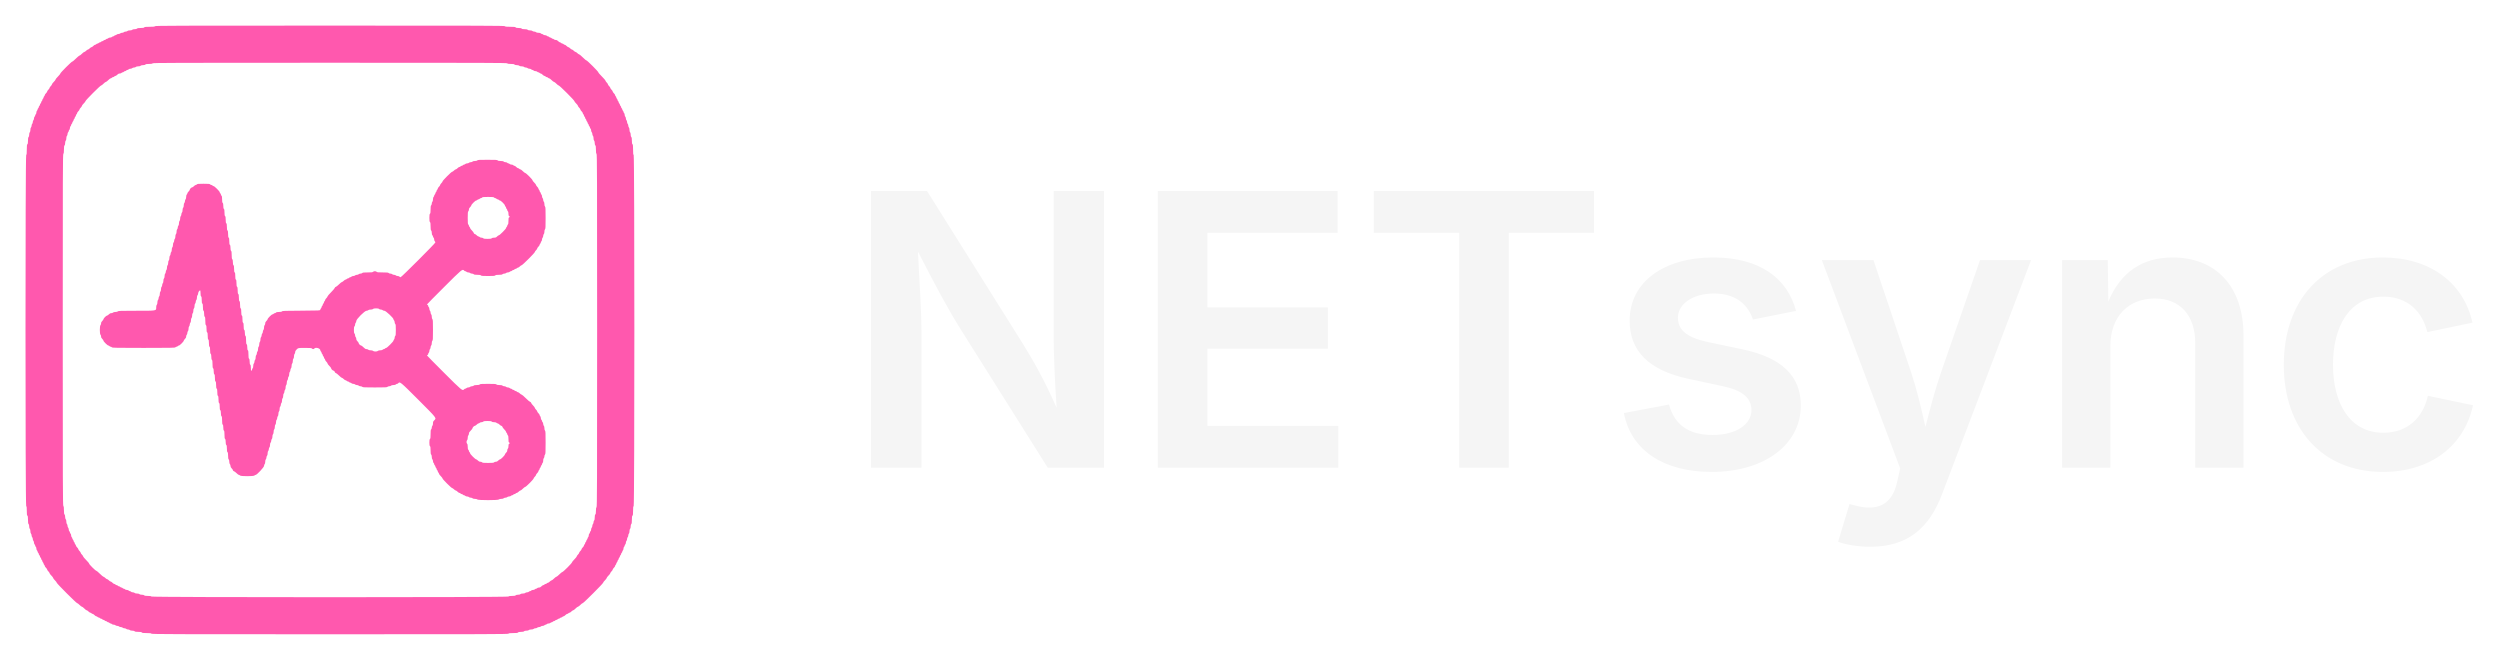
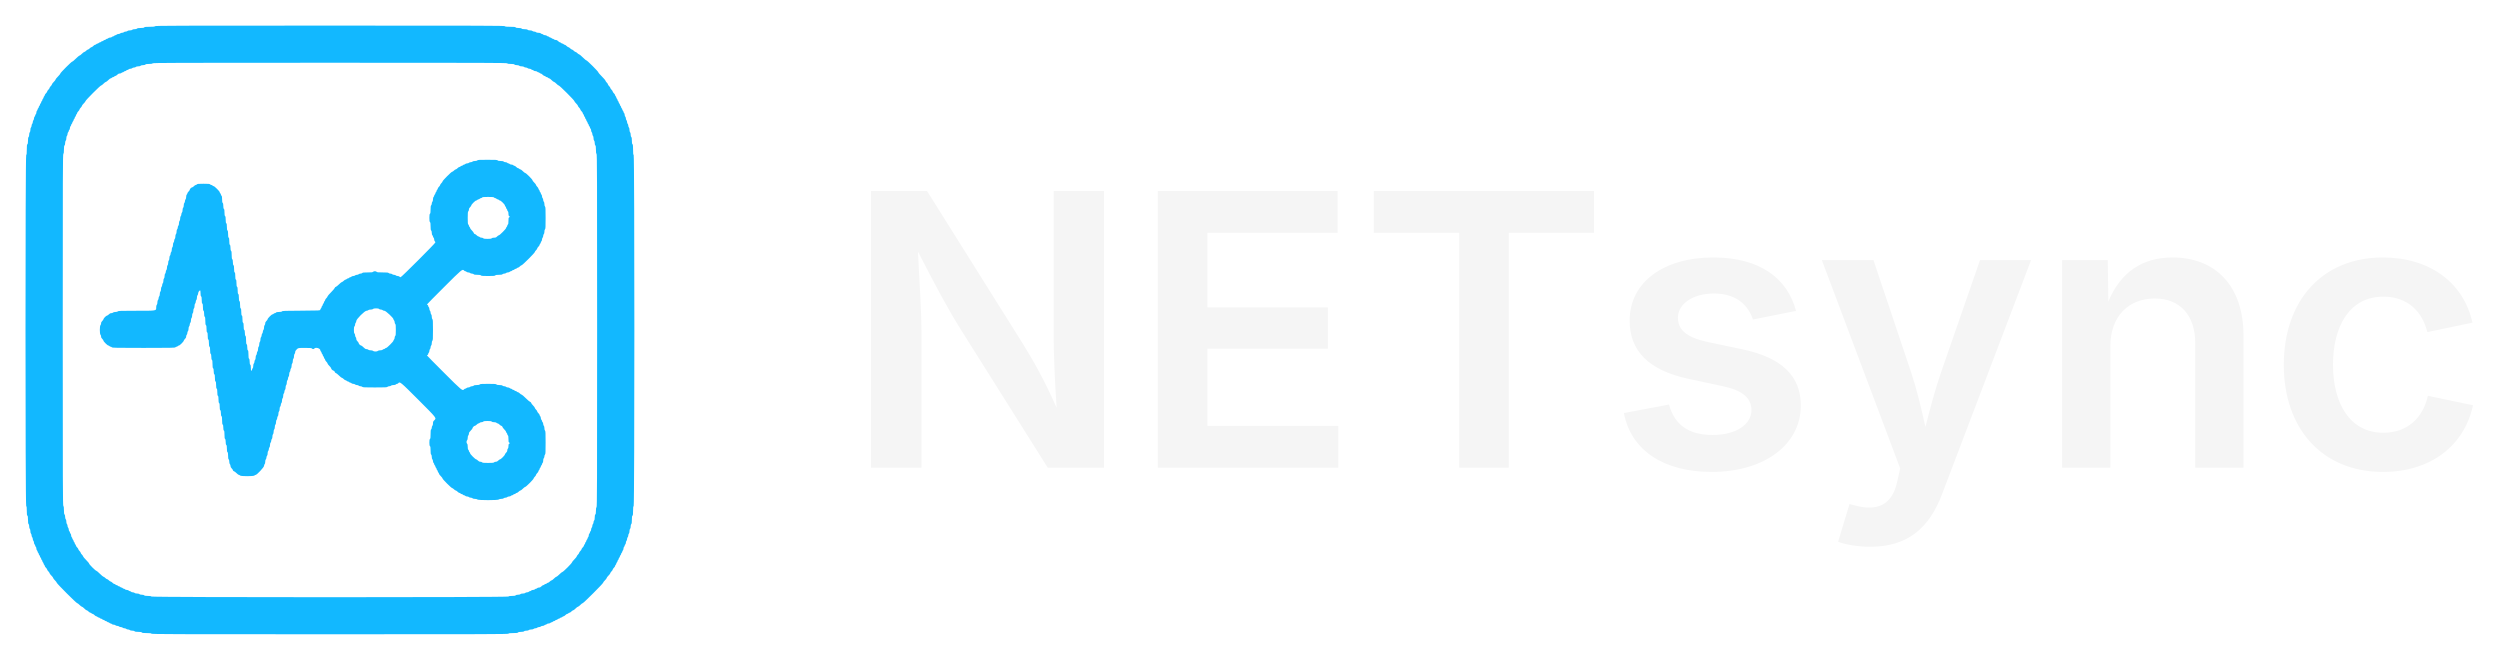
<svg xmlns="http://www.w3.org/2000/svg" viewBox="0 0 759.1 200.0">
  <g transform="scale(0.1212709) translate(-373.9,-373.9)">
-     <g transform="translate(0,2400) scale(0.1,-0.1)" fill="#FF58AE">
+     <g transform="translate(0,2400) scale(0.1,-0.1)" fill="#12B8FF">
      <path d="M7620 19605 c-10 -12 -38 -15 -135 -15 -97 0 -125 -3 -135 -15 -9 -11 -33 -15 -90 -15 -57 0 -81 -4 -90 -15 -8 -9 -30 -15 -60 -15 -30 0 -52 -6 -60 -15 -8 -9 -30 -15 -60 -15 -30 0 -52 -6 -60 -15 -7 -8 -27 -15 -45 -15 -18 0 -38 -7 -45 -15 -7 -8 -27 -15 -45 -15 -18 0 -38 -7 -45 -15 -7 -8 -27 -15 -45 -15 -18 0 -38 -7 -45 -15 -7 -8 -20 -15 -30 -15 -10 0 -23 -7 -30 -15 -7 -8 -20 -15 -30 -15 -10 0 -23 -7 -30 -15 -7 -8 -27 -15 -45 -15 -18 0 -38 -7 -45 -15 -7 -8 -20 -15 -30 -15 -10 0 -23 -7 -30 -15 -7 -8 -20 -15 -30 -15 -10 0 -23 -7 -30 -15 -7 -8 -20 -15 -30 -15 -10 0 -23 -7 -30 -15 -7 -8 -20 -15 -30 -15 -10 0 -23 -7 -30 -15 -7 -8 -20 -15 -30 -15 -10 0 -23 -7 -30 -15 -7 -8 -20 -15 -29 -15 -10 0 -30 -13 -46 -30 -16 -16 -36 -30 -45 -30 -9 0 -29 -13 -45 -30 -16 -16 -36 -30 -45 -30 -9 0 -29 -13 -45 -30 -16 -16 -36 -30 -45 -30 -9 0 -36 -20 -60 -45 -24 -25 -51 -45 -60 -45 -8 0 -49 -34 -90 -75 -41 -41 -81 -75 -90 -75 -20 0 -300 -280 -300 -300 0 -9 -27 -42 -60 -75 -33 -33 -60 -66 -60 -75 0 -9 -20 -36 -45 -60 -25 -24 -45 -51 -45 -60 0 -9 -13 -29 -30 -45 -16 -16 -30 -36 -30 -45 0 -9 -13 -29 -30 -45 -16 -16 -30 -36 -30 -45 0 -9 -13 -29 -30 -45 -16 -16 -30 -36 -30 -46 0 -9 -7 -22 -15 -29 -8 -7 -15 -20 -15 -30 0 -10 -7 -23 -15 -30 -8 -7 -15 -20 -15 -30 0 -10 -7 -23 -15 -30 -8 -7 -15 -20 -15 -30 0 -10 -7 -23 -15 -30 -8 -7 -15 -20 -15 -30 0 -10 -7 -23 -15 -30 -8 -7 -15 -20 -15 -30 0 -10 -7 -23 -15 -30 -8 -7 -15 -20 -15 -30 0 -10 -7 -23 -15 -30 -8 -7 -15 -27 -15 -45 0 -18 -7 -38 -15 -45 -8 -7 -15 -20 -15 -30 0 -10 -7 -23 -15 -30 -8 -7 -15 -27 -15 -45 0 -18 -7 -38 -15 -45 -8 -7 -15 -27 -15 -45 0 -18 -7 -38 -15 -45 -8 -7 -15 -27 -15 -45 0 -18 -7 -38 -15 -45 -9 -8 -15 -30 -15 -60 0 -30 -6 -52 -15 -60 -9 -8 -15 -30 -15 -60 0 -30 -6 -52 -15 -60 -11 -9 -15 -33 -15 -90 0 -57 -4 -81 -15 -90 -12 -10 -15 -38 -15 -135 0 -97 -3 -125 -15 -135 -23 -19 -23 -8771 0 -8790 12 -10 15 -37 15 -120 0 -83 3 -110 15 -120 11 -9 15 -35 15 -105 0 -70 4 -96 15 -105 9 -8 15 -30 15 -60 0 -30 6 -52 15 -60 9 -8 15 -30 15 -60 0 -30 6 -52 15 -60 8 -7 15 -27 15 -45 0 -18 7 -38 15 -45 8 -7 15 -27 15 -45 0 -18 7 -38 15 -45 8 -7 15 -27 15 -45 0 -18 7 -38 15 -45 8 -7 15 -20 15 -30 0 -10 7 -23 15 -30 8 -7 15 -27 15 -45 0 -18 7 -38 15 -45 8 -7 15 -20 15 -30 0 -10 7 -23 15 -30 8 -7 15 -20 15 -30 0 -10 7 -23 15 -30 8 -7 15 -20 15 -30 0 -10 7 -23 15 -30 8 -7 15 -20 15 -30 0 -10 7 -23 15 -30 8 -7 15 -20 15 -30 0 -10 7 -23 15 -30 8 -7 15 -20 15 -30 0 -10 7 -23 15 -30 8 -7 15 -20 15 -29 0 -10 14 -30 30 -46 17 -16 30 -36 30 -45 0 -9 13 -29 30 -45 16 -16 30 -36 30 -45 0 -9 20 -36 45 -60 25 -24 45 -51 45 -60 0 -9 20 -36 45 -60 25 -24 45 -51 45 -60 0 -20 490 -510 510 -510 9 0 36 -20 60 -45 24 -25 51 -45 60 -45 9 0 36 -20 60 -45 24 -25 51 -45 60 -45 9 0 29 -13 45 -30 16 -16 36 -30 46 -30 9 0 22 -7 29 -15 7 -8 20 -15 29 -15 10 0 30 -14 46 -30 16 -17 36 -30 46 -30 9 0 22 -7 29 -15 7 -8 20 -15 30 -15 10 0 23 -7 30 -15 7 -8 20 -15 30 -15 10 0 23 -7 30 -15 7 -8 20 -15 30 -15 10 0 23 -7 30 -15 7 -8 20 -15 30 -15 10 0 23 -7 30 -15 7 -8 20 -15 30 -15 10 0 23 -7 30 -15 7 -8 20 -15 30 -15 10 0 23 -7 30 -15 7 -8 27 -15 45 -15 18 0 38 -7 45 -15 7 -8 27 -15 45 -15 18 0 38 -7 45 -15 7 -8 27 -15 45 -15 18 0 38 -7 45 -15 7 -8 27 -15 45 -15 18 0 38 -7 45 -15 7 -8 27 -15 45 -15 18 0 38 -7 45 -15 8 -9 30 -15 60 -15 30 0 52 -6 60 -15 9 -11 33 -15 90 -15 57 0 81 -4 90 -15 10 -12 37 -15 120 -15 83 0 110 -3 120 -15 11 -13 520 -15 4470 -15 3950 0 4459 2 4470 15 10 12 37 15 120 15 83 0 110 3 120 15 9 10 32 15 75 15 43 0 66 5 75 15 8 9 30 15 60 15 30 0 52 6 60 15 8 9 30 15 60 15 30 0 52 6 60 15 7 8 27 15 45 15 18 0 38 7 45 15 7 8 27 15 45 15 18 0 38 7 45 15 7 8 27 15 45 15 18 0 38 7 45 15 7 8 20 15 30 15 10 0 23 7 30 15 7 8 27 15 45 15 18 0 38 7 45 15 7 8 20 15 30 15 10 0 23 7 30 15 7 8 20 15 30 15 10 0 23 7 30 15 7 8 20 15 30 15 10 0 23 7 30 15 7 8 20 15 30 15 10 0 23 7 30 15 7 8 20 15 30 15 10 0 23 7 30 15 7 8 20 15 29 15 10 0 30 14 46 30 16 17 36 30 46 30 9 0 22 7 29 15 7 8 20 15 29 15 10 0 30 13 46 30 16 17 36 30 45 30 9 0 36 20 60 45 24 25 51 45 60 45 9 0 36 20 60 45 24 25 51 45 60 45 20 0 510 490 510 510 0 9 20 36 45 60 25 24 45 51 45 60 0 9 20 36 45 60 25 24 45 51 45 60 0 9 14 29 30 45 17 16 30 36 30 45 0 9 14 29 30 45 17 16 30 36 30 46 0 9 7 22 15 29 8 7 15 20 15 30 0 10 7 23 15 30 8 7 15 20 15 30 0 10 7 23 15 30 8 7 15 20 15 30 0 10 7 23 15 30 8 7 15 20 15 30 0 10 7 23 15 30 8 7 15 20 15 30 0 10 7 23 15 30 8 7 15 20 15 30 0 10 7 23 15 30 8 7 15 27 15 45 0 18 7 38 15 45 8 7 15 20 15 30 0 10 7 23 15 30 8 7 15 27 15 45 0 18 7 38 15 45 8 7 15 27 15 45 0 18 7 38 15 45 8 7 15 27 15 45 0 18 7 38 15 45 9 8 15 30 15 60 0 30 6 52 15 60 9 8 15 30 15 60 0 30 6 52 15 60 11 9 15 35 15 105 0 70 4 96 15 105 12 10 15 37 15 120 0 83 3 110 15 120 23 19 23 8771 0 8790 -12 10 -15 38 -15 135 0 97 -3 125 -15 135 -11 9 -15 33 -15 90 0 57 -4 81 -15 90 -9 8 -15 30 -15 60 0 30 -6 52 -15 60 -9 8 -15 30 -15 60 0 30 -6 52 -15 60 -8 7 -15 27 -15 45 0 18 -7 38 -15 45 -8 7 -15 27 -15 45 0 18 -7 38 -15 45 -8 7 -15 27 -15 45 0 18 -7 38 -15 45 -8 7 -15 27 -15 45 0 18 -7 38 -15 45 -8 7 -15 20 -15 30 0 10 -7 23 -15 30 -8 7 -15 20 -15 30 0 10 -7 23 -15 30 -8 7 -15 20 -15 30 0 10 -7 23 -15 30 -8 7 -15 20 -15 30 0 10 -7 23 -15 30 -8 7 -15 20 -15 30 0 10 -7 23 -15 30 -8 7 -15 20 -15 30 0 10 -7 23 -15 30 -8 7 -15 20 -15 30 0 10 -7 23 -15 30 -8 7 -15 20 -15 29 0 10 -13 30 -30 46 -16 16 -30 36 -30 45 0 9 -13 29 -30 45 -16 16 -30 36 -30 45 0 9 -13 29 -30 45 -16 16 -30 36 -30 45 0 9 -13 29 -30 45 -16 16 -30 36 -30 45 0 8 -40 56 -90 105 -49 49 -90 96 -90 105 0 20 -280 300 -300 300 -9 0 -49 34 -90 75 -41 41 -82 75 -90 75 -9 0 -29 14 -45 30 -16 17 -36 30 -45 30 -9 0 -29 14 -45 30 -16 17 -36 30 -45 30 -9 0 -29 14 -45 30 -16 17 -36 30 -45 30 -9 0 -29 14 -45 30 -16 17 -36 30 -46 30 -9 0 -22 7 -29 15 -7 8 -20 15 -30 15 -10 0 -23 7 -30 15 -7 8 -20 15 -29 15 -10 0 -30 14 -46 30 -20 21 -38 30 -61 30 -17 0 -37 7 -44 15 -7 8 -20 15 -30 15 -10 0 -23 7 -30 15 -7 8 -20 15 -30 15 -10 0 -23 7 -30 15 -7 8 -20 15 -30 15 -10 0 -23 7 -30 15 -7 8 -27 15 -45 15 -18 0 -38 7 -45 15 -7 8 -20 15 -30 15 -10 0 -23 7 -30 15 -8 9 -30 15 -60 15 -30 0 -52 6 -60 15 -7 8 -27 15 -45 15 -18 0 -38 7 -45 15 -8 9 -30 15 -60 15 -30 0 -52 6 -60 15 -9 10 -32 15 -75 15 -43 0 -66 5 -75 15 -9 10 -32 15 -75 15 -43 0 -66 5 -75 15 -10 12 -38 15 -135 15 -97 0 -125 3 -135 15 -11 13 -510 15 -4380 15 -3870 0 -4369 -2 -4380 -15z m8820 -930 c9 -11 33 -15 90 -15 57 0 81 -4 90 -15 8 -9 30 -15 60 -15 30 0 52 -6 60 -15 8 -9 30 -15 60 -15 30 0 52 -6 60 -15 7 -8 27 -15 45 -15 18 0 38 -7 45 -15 7 -8 27 -15 45 -15 18 0 38 -7 45 -15 7 -8 20 -15 30 -15 10 0 23 -7 30 -15 7 -8 27 -15 45 -15 18 0 38 -7 45 -15 7 -8 20 -15 30 -15 10 0 23 -7 30 -15 7 -8 20 -15 29 -15 10 0 30 -13 46 -30 16 -16 36 -30 46 -30 9 0 22 -7 29 -15 7 -8 20 -15 30 -15 10 0 23 -7 30 -15 7 -8 20 -15 29 -15 9 0 37 -20 61 -45 24 -25 51 -45 60 -45 9 0 36 -20 60 -45 24 -25 51 -45 59 -45 21 0 391 -370 391 -390 0 -9 20 -36 45 -60 25 -24 45 -51 45 -60 0 -9 14 -29 30 -45 17 -16 30 -36 30 -45 0 -9 14 -29 30 -45 17 -16 30 -36 30 -46 0 -9 7 -22 15 -29 8 -7 15 -20 15 -30 0 -10 7 -23 15 -30 8 -7 15 -20 15 -30 0 -10 7 -23 15 -30 8 -7 15 -20 15 -30 0 -10 7 -23 15 -30 8 -7 15 -20 15 -30 0 -10 7 -23 15 -30 8 -7 15 -20 15 -30 0 -10 7 -23 15 -30 8 -7 15 -20 15 -30 0 -10 7 -23 15 -30 8 -7 15 -27 15 -45 0 -18 7 -38 15 -45 8 -7 15 -27 15 -45 0 -18 7 -38 15 -45 9 -8 15 -30 15 -60 0 -30 6 -52 15 -60 9 -8 15 -30 15 -60 0 -30 6 -52 15 -60 11 -9 15 -35 15 -105 0 -70 4 -96 15 -105 13 -11 15 -515 15 -4425 0 -3910 -2 -4414 -15 -4425 -11 -9 -15 -33 -15 -90 0 -57 -4 -81 -15 -90 -10 -9 -15 -32 -15 -75 0 -43 -5 -66 -15 -75 -8 -7 -15 -27 -15 -45 0 -18 -7 -38 -15 -45 -8 -7 -15 -27 -15 -45 0 -18 -7 -38 -15 -45 -8 -7 -15 -27 -15 -45 0 -18 -7 -38 -15 -45 -8 -7 -15 -20 -15 -30 0 -10 -7 -23 -15 -30 -8 -7 -15 -27 -15 -45 0 -18 -7 -38 -15 -45 -8 -7 -15 -20 -15 -30 0 -10 -7 -23 -15 -30 -8 -7 -15 -20 -15 -30 0 -10 -7 -23 -15 -30 -8 -7 -15 -20 -15 -30 0 -10 -7 -23 -15 -30 -8 -7 -15 -20 -15 -29 0 -10 -13 -30 -30 -46 -16 -16 -30 -36 -30 -45 0 -9 -13 -29 -30 -45 -16 -16 -30 -36 -30 -45 0 -9 -13 -29 -30 -45 -16 -16 -30 -36 -30 -45 0 -8 -27 -42 -60 -75 -33 -33 -60 -66 -60 -75 0 -20 -220 -240 -240 -240 -9 0 -42 -27 -75 -60 -33 -33 -66 -60 -75 -60 -9 0 -36 -20 -60 -45 -24 -25 -51 -45 -60 -45 -9 0 -29 -14 -45 -30 -16 -17 -36 -30 -46 -30 -9 0 -22 -7 -29 -15 -7 -8 -20 -15 -30 -15 -10 0 -23 -7 -30 -15 -7 -8 -20 -15 -29 -15 -10 0 -30 -13 -46 -30 -20 -21 -38 -30 -61 -30 -17 0 -37 -7 -44 -15 -7 -8 -20 -15 -30 -15 -10 0 -23 -7 -30 -15 -7 -8 -27 -15 -45 -15 -18 0 -38 -7 -45 -15 -7 -8 -20 -15 -30 -15 -10 0 -23 -7 -30 -15 -7 -8 -27 -15 -45 -15 -18 0 -38 -7 -45 -15 -8 -9 -30 -15 -60 -15 -30 0 -52 -6 -60 -15 -8 -9 -30 -15 -60 -15 -30 0 -52 -6 -60 -15 -9 -11 -33 -15 -90 -15 -57 0 -81 -4 -90 -15 -19 -23 -8921 -23 -8940 0 -9 11 -33 15 -90 15 -57 0 -81 4 -90 15 -8 9 -30 15 -60 15 -30 0 -52 6 -60 15 -8 9 -30 15 -60 15 -30 0 -52 6 -60 15 -7 8 -27 15 -45 15 -18 0 -38 7 -45 15 -7 8 -20 15 -30 15 -10 0 -23 7 -30 15 -7 8 -27 15 -45 15 -18 0 -38 7 -45 15 -7 8 -20 15 -30 15 -10 0 -23 7 -30 15 -7 8 -20 15 -30 15 -10 0 -23 7 -30 15 -7 8 -20 15 -30 15 -10 0 -23 7 -30 15 -7 8 -20 15 -30 15 -10 0 -23 7 -30 15 -7 8 -20 15 -29 15 -10 0 -30 13 -46 30 -16 16 -36 30 -45 30 -9 0 -29 14 -45 30 -16 17 -36 30 -45 30 -9 0 -29 13 -45 30 -16 16 -36 30 -45 30 -8 0 -49 34 -90 75 -41 41 -81 75 -90 75 -19 0 -180 160 -180 180 0 9 -34 49 -75 90 -41 41 -75 82 -75 90 0 9 -14 29 -30 45 -17 16 -30 36 -30 45 0 9 -14 29 -30 45 -16 16 -30 36 -30 45 0 9 -13 29 -30 45 -16 16 -30 36 -30 46 0 9 -7 22 -15 29 -8 7 -15 20 -15 30 0 10 -7 23 -15 30 -8 7 -15 20 -15 30 0 10 -7 23 -15 30 -8 7 -15 20 -15 30 0 10 -7 23 -15 30 -8 7 -15 27 -15 45 0 18 -7 38 -15 45 -8 7 -15 20 -15 30 0 10 -7 23 -15 30 -8 7 -15 27 -15 45 0 18 -7 38 -15 45 -8 7 -15 27 -15 45 0 18 -7 38 -15 45 -9 8 -15 30 -15 60 0 30 -6 52 -15 60 -9 8 -15 30 -15 60 0 30 -6 52 -15 60 -11 9 -15 35 -15 105 0 70 -4 96 -15 105 -13 11 -15 513 -15 4410 0 3897 2 4399 15 4410 11 9 15 35 15 105 0 70 4 96 15 105 9 8 15 30 15 60 0 30 6 52 15 60 9 8 15 30 15 60 0 30 6 52 15 60 8 7 15 27 15 45 0 18 7 38 15 45 8 7 15 20 15 30 0 10 7 23 15 30 8 7 15 27 15 45 0 18 7 38 15 45 8 7 15 20 15 30 0 10 7 23 15 30 8 7 15 20 15 30 0 10 7 23 15 30 8 7 15 20 15 30 0 10 7 23 15 30 8 7 15 20 15 30 0 10 7 23 15 30 8 7 15 20 15 30 0 10 7 23 15 30 8 7 15 20 15 29 0 10 14 30 30 46 17 16 30 36 30 45 0 9 14 29 30 45 17 16 30 36 30 45 0 9 20 36 45 60 25 24 45 51 45 59 0 21 370 391 390 391 9 0 36 20 60 45 24 25 51 45 60 45 9 0 36 20 60 45 24 25 52 45 61 45 9 0 22 7 29 15 7 8 20 15 30 15 10 0 23 7 30 15 7 8 20 15 29 15 10 0 30 14 46 30 20 21 38 30 61 30 17 0 37 7 44 15 7 8 20 15 30 15 10 0 23 7 30 15 7 8 20 15 30 15 10 0 23 7 30 15 7 8 20 15 30 15 10 0 23 7 30 15 7 8 27 15 45 15 18 0 38 7 45 15 7 8 27 15 45 15 18 0 38 7 45 15 8 9 30 15 60 15 30 0 52 6 60 15 8 9 30 15 60 15 30 0 52 6 60 15 9 11 33 15 90 15 57 0 81 4 90 15 11 13 517 15 4440 15 3923 0 4429 -2 4440 -15z M15690 16245 c-8 -9 -30 -15 -60 -15 -30 0 -52 -6 -60 -15 -7 -8 -27 -15 -45 -15 -18 0 -38 -7 -45 -15 -7 -8 -27 -15 -45 -15 -18 0 -38 -7 -45 -15 -7 -8 -20 -15 -30 -15 -10 0 -23 -7 -30 -15 -7 -8 -20 -15 -30 -15 -10 0 -23 -7 -30 -15 -7 -8 -20 -15 -29 -15 -10 0 -30 -13 -46 -30 -16 -16 -36 -30 -45 -30 -9 0 -29 -13 -45 -30 -16 -16 -36 -30 -45 -30 -20 0 -240 -220 -240 -241 0 -8 -13 -28 -30 -44 -16 -16 -30 -36 -30 -45 0 -9 -13 -29 -30 -45 -16 -16 -30 -36 -30 -46 0 -9 -7 -22 -15 -29 -8 -7 -15 -20 -15 -30 0 -10 -7 -23 -15 -30 -8 -7 -15 -20 -15 -30 0 -10 -7 -23 -15 -30 -8 -7 -15 -20 -15 -30 0 -10 -7 -23 -15 -30 -9 -8 -15 -30 -15 -60 0 -30 -6 -52 -15 -60 -8 -7 -15 -27 -15 -45 0 -18 -7 -38 -15 -45 -11 -9 -15 -35 -15 -105 0 -70 -4 -96 -15 -105 -11 -9 -15 -35 -15 -105 0 -70 4 -96 15 -105 11 -9 15 -35 15 -105 0 -70 4 -96 15 -105 9 -8 15 -30 15 -60 0 -30 6 -52 15 -60 8 -7 15 -20 15 -30 0 -10 7 -23 15 -30 8 -7 15 -27 15 -45 0 -18 7 -38 15 -45 8 -7 15 -20 15 -29 0 -21 -850 -871 -871 -871 -9 0 -22 7 -29 15 -7 8 -27 15 -45 15 -18 0 -38 7 -45 15 -7 8 -27 15 -45 15 -18 0 -38 7 -45 15 -7 8 -27 15 -45 15 -18 0 -38 7 -45 15 -10 12 -40 15 -150 15 -110 0 -140 3 -150 15 -7 8 -27 15 -45 15 -18 0 -38 -7 -45 -15 -10 -12 -38 -15 -135 -15 -97 0 -125 -3 -135 -15 -7 -8 -27 -15 -45 -15 -18 0 -38 -7 -45 -15 -7 -8 -27 -15 -45 -15 -18 0 -38 -7 -45 -15 -7 -8 -27 -15 -45 -15 -18 0 -38 -7 -45 -15 -7 -8 -20 -15 -30 -15 -10 0 -23 -7 -30 -15 -7 -8 -20 -15 -30 -15 -10 0 -23 -7 -30 -15 -7 -8 -20 -15 -29 -15 -10 0 -30 -13 -46 -30 -16 -16 -36 -30 -45 -30 -8 0 -42 -27 -75 -60 -32 -32 -68 -60 -79 -62 -12 -2 -22 -12 -24 -24 -2 -11 -43 -60 -92 -109 -50 -49 -90 -97 -90 -105 0 -9 -13 -29 -30 -45 -16 -16 -30 -36 -30 -46 0 -9 -7 -22 -15 -29 -8 -7 -15 -20 -15 -30 0 -10 -7 -23 -15 -30 -8 -7 -15 -20 -15 -30 0 -10 -7 -23 -15 -30 -8 -7 -15 -20 -15 -30 0 -10 -6 -23 -14 -30 -8 -6 -16 -21 -18 -33 -3 -22 -3 -22 -474 -25 -404 -2 -474 -4 -484 -17 -9 -10 -32 -15 -75 -15 -43 0 -66 -5 -75 -15 -7 -8 -20 -15 -30 -15 -10 0 -23 -7 -30 -15 -7 -8 -20 -15 -29 -15 -21 0 -121 -100 -121 -121 0 -8 -13 -28 -30 -44 -21 -20 -30 -38 -30 -61 0 -17 -7 -37 -15 -44 -9 -8 -15 -30 -15 -60 0 -30 -6 -52 -15 -60 -8 -7 -15 -27 -15 -45 0 -18 -7 -38 -15 -45 -8 -7 -15 -27 -15 -45 0 -18 -7 -38 -15 -45 -9 -8 -15 -30 -15 -60 0 -30 -6 -52 -15 -60 -9 -8 -15 -30 -15 -60 0 -30 -6 -52 -15 -60 -9 -8 -15 -30 -15 -60 0 -30 -6 -52 -15 -60 -8 -7 -15 -27 -15 -45 0 -18 -7 -38 -15 -45 -9 -8 -15 -30 -15 -60 0 -30 -6 -52 -15 -60 -8 -7 -15 -27 -15 -45 0 -18 -7 -38 -15 -45 -9 -8 -15 -30 -15 -60 0 -30 -6 -52 -15 -60 -8 -7 -15 -23 -15 -36 0 -15 -6 -24 -15 -24 -12 0 -15 14 -15 69 0 49 -4 72 -15 81 -10 9 -15 32 -15 75 0 43 -5 66 -15 75 -11 9 -15 35 -15 105 0 70 -4 96 -15 105 -10 9 -15 32 -15 75 0 43 -5 66 -15 75 -11 9 -15 35 -15 105 0 70 -4 96 -15 105 -10 9 -15 32 -15 75 0 43 -5 66 -15 75 -11 9 -15 33 -15 90 0 57 -4 81 -15 90 -11 9 -15 33 -15 90 0 57 -4 81 -15 90 -11 9 -15 33 -15 90 0 57 -4 81 -15 90 -11 9 -15 33 -15 90 0 57 -4 81 -15 90 -11 9 -15 33 -15 90 0 57 -4 81 -15 90 -11 9 -15 33 -15 90 0 57 -4 81 -15 90 -11 9 -15 33 -15 90 0 57 -4 81 -15 90 -11 9 -15 33 -15 90 0 57 -4 81 -15 90 -11 9 -15 33 -15 90 0 57 -4 81 -15 90 -10 9 -15 32 -15 75 0 43 -5 66 -15 75 -11 9 -15 35 -15 105 0 70 -4 96 -15 105 -10 9 -15 32 -15 75 0 43 -5 66 -15 75 -11 9 -15 33 -15 90 0 57 -4 81 -15 90 -11 9 -15 33 -15 90 0 57 -4 81 -15 90 -11 9 -15 33 -15 90 0 57 -4 81 -15 90 -11 9 -15 33 -15 90 0 57 -4 81 -15 90 -11 9 -15 33 -15 90 0 57 -4 81 -15 90 -10 9 -15 32 -15 75 0 43 -5 66 -15 75 -11 9 -15 33 -15 90 0 57 -4 81 -15 90 -8 7 -15 20 -15 30 0 10 -7 23 -15 30 -8 7 -15 20 -15 29 0 21 -130 151 -152 151 -8 0 -21 7 -28 15 -7 8 -20 15 -30 15 -10 0 -23 7 -30 15 -10 12 -42 15 -165 15 -123 0 -155 -3 -165 -15 -7 -8 -20 -15 -29 -15 -10 0 -30 -13 -46 -30 -16 -16 -36 -30 -45 -30 -20 0 -60 -41 -60 -61 0 -9 -13 -28 -30 -44 -16 -16 -30 -36 -30 -46 0 -9 -7 -22 -15 -29 -9 -8 -15 -30 -15 -60 0 -30 -6 -52 -15 -60 -8 -7 -15 -27 -15 -45 0 -18 -7 -38 -15 -45 -9 -8 -15 -30 -15 -60 0 -30 -6 -52 -15 -60 -9 -8 -15 -30 -15 -60 0 -30 -6 -52 -15 -60 -8 -7 -15 -27 -15 -45 0 -18 -7 -38 -15 -45 -9 -8 -15 -30 -15 -60 0 -30 -6 -52 -15 -60 -9 -8 -15 -30 -15 -60 0 -30 -6 -52 -15 -60 -8 -7 -15 -27 -15 -45 0 -18 -7 -38 -15 -45 -9 -8 -15 -30 -15 -60 0 -30 -6 -52 -15 -60 -9 -8 -15 -30 -15 -60 0 -30 -6 -52 -15 -60 -8 -7 -15 -27 -15 -45 0 -18 -7 -38 -15 -45 -9 -8 -15 -30 -15 -60 0 -30 -6 -52 -15 -60 -9 -8 -15 -30 -15 -60 0 -30 -6 -52 -15 -60 -8 -7 -15 -27 -15 -45 0 -18 -7 -38 -15 -45 -9 -8 -15 -30 -15 -60 0 -30 -6 -52 -15 -60 -9 -8 -15 -30 -15 -60 0 -30 -6 -52 -15 -60 -9 -8 -15 -30 -15 -60 0 -30 -6 -52 -15 -60 -8 -7 -15 -27 -15 -45 0 -18 -7 -38 -15 -45 -9 -8 -15 -30 -15 -60 0 -30 -6 -52 -15 -60 -9 -8 -15 -30 -15 -60 0 -30 -6 -52 -15 -60 -8 -7 -15 -27 -15 -45 0 -18 -7 -38 -15 -45 -9 -8 -15 -30 -15 -60 0 -30 -6 -52 -15 -60 -9 -8 -15 -30 -15 -60 0 -30 -6 -52 -15 -60 -8 -7 -15 -27 -15 -45 0 -18 -7 -38 -15 -45 -9 -8 -15 -30 -15 -60 0 -30 -6 -52 -15 -60 -9 -8 -15 -30 -15 -59 0 -95 23 -91 -497 -91 -388 0 -452 -2 -463 -15 -8 -9 -30 -15 -60 -15 -30 0 -52 -6 -60 -15 -7 -8 -27 -15 -44 -15 -23 0 -41 -9 -61 -30 -16 -16 -36 -30 -45 -30 -20 0 -90 -71 -90 -91 0 -8 -13 -28 -30 -44 -21 -20 -30 -38 -30 -61 0 -17 -7 -37 -15 -44 -22 -18 -22 -222 0 -240 8 -7 15 -27 15 -44 0 -23 9 -41 30 -61 16 -16 30 -36 30 -45 0 -20 101 -120 122 -120 8 0 21 -7 28 -15 7 -8 20 -15 30 -15 10 0 23 -7 30 -15 11 -13 112 -15 795 -15 683 0 784 2 795 15 7 8 20 15 30 15 10 0 23 7 30 15 7 8 20 15 29 15 21 0 121 100 121 121 0 8 14 28 30 44 21 20 30 38 30 61 0 17 7 37 15 44 8 7 15 27 15 45 0 18 7 38 15 45 9 8 15 30 15 60 0 30 6 52 15 60 8 7 15 27 15 45 0 18 7 38 15 45 9 8 15 30 15 60 0 30 6 52 15 60 9 8 15 30 15 60 0 30 6 52 15 60 9 8 15 30 15 60 0 30 6 52 15 60 9 8 15 30 15 60 0 30 6 52 15 60 8 7 15 27 15 45 0 18 7 38 15 45 9 8 15 30 15 60 0 30 6 52 15 60 8 7 15 27 15 44 1 31 29 76 49 76 7 0 11 -26 11 -69 0 -49 4 -72 15 -81 11 -9 15 -33 15 -90 0 -57 4 -81 15 -90 11 -9 15 -33 15 -90 0 -57 4 -81 15 -90 10 -9 15 -32 15 -75 0 -43 5 -66 15 -75 11 -9 15 -35 15 -105 0 -70 4 -96 15 -105 11 -9 15 -33 15 -90 0 -57 4 -81 15 -90 11 -9 15 -33 15 -90 0 -57 4 -81 15 -90 11 -9 15 -33 15 -90 0 -57 4 -81 15 -90 11 -9 15 -33 15 -90 0 -57 4 -81 15 -90 10 -9 15 -32 15 -75 0 -43 5 -66 15 -75 11 -9 15 -35 15 -105 0 -70 4 -96 15 -105 10 -9 15 -32 15 -75 0 -43 5 -66 15 -75 11 -9 15 -33 15 -90 0 -57 4 -81 15 -90 11 -9 15 -33 15 -90 0 -57 4 -81 15 -90 11 -9 15 -33 15 -90 0 -57 4 -81 15 -90 11 -9 15 -33 15 -90 0 -57 4 -81 15 -90 11 -9 15 -33 15 -90 0 -57 4 -81 15 -90 10 -9 15 -32 15 -75 0 -43 5 -66 15 -75 11 -9 15 -35 15 -105 0 -70 4 -96 15 -105 10 -9 15 -32 15 -75 0 -43 5 -66 15 -75 11 -9 15 -35 15 -105 0 -70 4 -96 15 -105 10 -9 15 -32 15 -75 0 -43 5 -66 15 -75 11 -9 15 -33 15 -90 0 -57 4 -81 15 -90 11 -9 15 -33 15 -90 0 -57 4 -81 15 -90 9 -8 15 -30 15 -60 0 -30 6 -52 15 -60 8 -7 15 -27 15 -44 0 -23 9 -41 29 -61 17 -15 31 -37 33 -49 2 -12 12 -22 24 -24 11 -2 40 -23 64 -47 25 -25 52 -45 61 -45 9 0 22 -7 29 -15 18 -22 342 -22 360 0 7 8 20 15 29 15 32 0 211 192 211 226 0 18 7 37 15 44 9 8 15 30 15 60 0 30 6 52 15 60 8 7 15 27 15 45 0 18 7 38 15 45 9 8 15 30 15 60 0 30 6 52 15 60 8 7 15 27 15 45 0 18 7 38 15 45 9 8 15 30 15 60 0 30 6 52 15 60 8 7 15 27 15 45 0 18 7 38 15 45 9 8 15 30 15 60 0 30 6 52 15 60 9 8 15 30 15 60 0 30 6 52 15 60 9 8 15 30 15 60 0 30 6 52 15 60 9 8 15 30 15 60 0 30 6 52 15 60 8 7 15 27 15 45 0 18 7 38 15 45 9 8 15 30 15 60 0 30 6 52 15 60 9 8 15 30 15 60 0 30 6 52 15 60 8 7 15 27 15 45 0 18 7 38 15 45 9 8 15 30 15 60 0 30 6 52 15 60 9 8 15 30 15 60 0 30 6 52 15 60 8 7 15 27 15 45 0 18 7 38 15 45 9 8 15 30 15 60 0 30 6 52 15 60 9 8 15 30 15 60 0 30 6 52 15 60 8 7 15 27 15 45 0 18 7 38 15 45 9 8 15 30 15 60 0 30 6 52 15 60 8 7 15 27 15 45 0 18 7 38 15 45 9 8 15 30 15 60 0 30 6 52 15 60 9 8 15 30 15 60 0 30 6 52 15 60 9 8 15 30 15 60 0 30 6 52 15 60 8 7 15 27 15 44 0 24 10 41 38 69 38 37 38 37 204 37 135 0 168 -3 178 -15 7 -8 20 -15 30 -15 10 0 23 7 30 15 34 40 150 4 150 -47 0 -9 7 -21 15 -28 8 -7 15 -20 15 -30 0 -10 7 -23 15 -30 8 -7 15 -20 15 -30 0 -10 7 -23 15 -30 8 -7 15 -20 15 -30 0 -10 7 -23 15 -30 8 -7 15 -20 15 -29 0 -10 14 -30 30 -46 17 -16 30 -36 30 -45 0 -9 20 -36 45 -60 25 -24 45 -51 45 -60 0 -20 38 -57 65 -62 11 -2 22 -14 25 -28 3 -15 14 -26 26 -28 11 -2 47 -30 79 -62 33 -33 67 -60 75 -60 9 0 29 -13 45 -30 16 -16 36 -30 46 -30 9 0 22 -7 29 -15 7 -8 20 -15 30 -15 10 0 23 -7 30 -15 7 -8 20 -15 30 -15 10 0 23 -7 30 -15 7 -8 27 -15 45 -15 18 0 38 -7 45 -15 7 -8 27 -15 45 -15 18 0 38 -7 45 -15 7 -8 27 -15 45 -15 18 0 38 -7 45 -15 11 -13 58 -15 315 -15 257 0 304 2 315 15 7 8 27 15 45 15 18 0 38 7 45 15 8 9 30 15 60 15 30 0 52 6 60 15 7 8 20 15 30 15 10 0 23 7 30 15 40 48 49 41 503 -413 472 -473 460 -457 397 -517 -25 -24 -30 -37 -30 -76 0 -29 -6 -51 -15 -59 -8 -7 -15 -27 -15 -45 0 -18 -7 -38 -15 -45 -12 -10 -15 -37 -15 -120 0 -83 -3 -110 -15 -120 -11 -9 -15 -33 -15 -90 0 -57 4 -81 15 -90 11 -9 15 -35 15 -105 0 -70 4 -96 15 -105 9 -8 15 -30 15 -60 0 -30 6 -52 15 -60 8 -7 15 -27 15 -45 0 -18 7 -38 15 -45 8 -7 15 -20 15 -30 0 -10 7 -23 15 -30 8 -7 15 -20 15 -30 0 -10 7 -23 15 -30 8 -7 15 -20 15 -30 0 -10 7 -23 15 -30 8 -7 15 -20 15 -30 0 -10 7 -23 15 -30 8 -7 15 -20 15 -29 0 -9 20 -37 45 -61 25 -24 45 -51 45 -60 0 -20 221 -240 241 -240 8 0 28 -14 44 -30 16 -16 36 -30 45 -30 9 0 29 -14 45 -30 16 -17 36 -30 46 -30 9 0 22 -7 29 -15 7 -8 20 -15 30 -15 10 0 23 -7 30 -15 7 -8 20 -15 30 -15 10 0 23 -7 30 -15 7 -8 27 -15 45 -15 18 0 38 -7 45 -15 7 -8 27 -15 45 -15 18 0 38 -7 45 -15 8 -9 30 -15 60 -15 30 0 52 -6 60 -15 19 -22 521 -22 540 0 8 9 30 15 60 15 30 0 52 6 60 15 7 8 27 15 45 15 18 0 38 7 45 15 7 8 27 15 45 15 18 0 38 7 45 15 7 8 20 15 30 15 10 0 23 7 30 15 7 8 20 15 30 15 10 0 23 7 30 15 7 8 20 15 29 15 10 0 30 14 46 30 16 17 36 30 45 30 9 0 36 20 60 45 24 25 51 45 60 45 20 0 210 191 210 211 0 8 14 28 30 44 17 16 30 36 30 45 0 9 14 29 30 45 17 16 30 36 30 46 0 9 7 22 15 29 8 7 15 20 15 30 0 10 7 23 15 30 8 7 15 20 15 30 0 10 7 23 15 30 8 7 15 20 15 30 0 10 7 23 15 30 9 8 15 30 15 60 0 30 6 52 15 60 8 7 15 27 15 45 0 18 7 38 15 45 13 11 15 57 15 300 0 243 -2 289 -15 300 -9 8 -15 30 -15 60 0 30 -6 52 -15 60 -8 7 -15 27 -15 45 0 18 -7 38 -15 45 -8 7 -15 20 -15 30 0 10 -7 23 -15 30 -8 7 -15 27 -15 45 0 18 -7 38 -15 45 -8 7 -15 20 -15 29 0 10 -13 30 -30 46 -16 16 -30 36 -30 45 0 9 -13 29 -30 45 -16 16 -30 36 -30 45 0 9 -20 35 -45 60 -24 24 -45 53 -47 64 -2 12 -12 22 -24 24 -11 2 -60 43 -109 92 -49 50 -97 90 -105 90 -9 0 -29 14 -45 30 -16 17 -36 30 -46 30 -9 0 -22 7 -29 15 -7 8 -20 15 -30 15 -10 0 -23 7 -30 15 -7 8 -20 15 -30 15 -10 0 -23 7 -30 15 -7 8 -20 15 -30 15 -10 0 -23 7 -30 15 -7 8 -27 15 -45 15 -18 0 -38 7 -45 15 -7 8 -27 15 -45 15 -18 0 -38 7 -45 15 -9 10 -32 15 -75 15 -43 0 -66 5 -75 15 -10 12 -47 15 -210 15 -163 0 -200 -3 -210 -15 -9 -10 -32 -15 -75 -15 -43 0 -66 -5 -75 -15 -7 -8 -27 -15 -45 -15 -18 0 -38 -7 -45 -15 -7 -8 -27 -15 -45 -15 -18 0 -38 -7 -45 -15 -7 -8 -20 -15 -30 -15 -10 0 -23 -7 -30 -16 -40 -47 -55 -34 -505 416 -234 233 -425 427 -425 431 0 4 7 9 15 13 8 3 15 14 15 24 0 11 7 25 15 32 8 7 15 27 15 45 0 18 7 38 15 45 8 7 15 27 15 45 0 18 7 38 15 45 9 8 15 30 15 60 0 30 6 52 15 60 13 10 15 53 15 270 0 217 -2 260 -15 270 -9 8 -15 30 -15 60 0 30 -6 52 -15 60 -8 7 -15 27 -15 45 0 18 -7 38 -15 45 -8 7 -15 27 -15 45 0 18 -7 38 -15 45 -8 7 -15 21 -15 32 0 10 -7 21 -15 24 -8 4 -15 9 -15 13 0 4 191 198 425 431 450 450 465 463 505 416 7 -9 20 -16 30 -16 10 0 23 -7 30 -15 7 -8 27 -15 45 -15 18 0 38 -7 45 -15 7 -8 27 -15 45 -15 18 0 38 -7 45 -15 9 -11 33 -15 90 -15 57 0 81 -4 90 -15 10 -12 43 -15 180 -15 137 0 170 3 180 15 9 11 33 15 90 15 57 0 81 4 90 15 7 8 27 15 45 15 18 0 38 7 45 15 7 8 27 15 45 15 18 0 38 7 45 15 7 8 20 15 30 15 10 0 23 7 30 15 7 8 20 15 30 15 10 0 23 7 30 15 7 8 20 15 30 15 10 0 23 7 30 15 7 8 20 15 29 15 10 0 30 14 46 30 16 17 36 30 44 30 21 0 331 310 331 331 0 8 14 28 30 44 17 16 30 36 30 45 0 9 14 29 30 45 17 16 30 36 30 46 0 9 7 22 15 29 8 7 15 20 15 30 0 10 7 23 15 30 8 7 15 27 15 45 0 18 7 38 15 45 8 7 15 27 15 45 0 18 7 38 15 45 9 8 15 30 15 60 0 30 6 52 15 60 13 11 15 55 15 285 0 230 -2 274 -15 285 -9 8 -15 30 -15 60 0 30 -6 52 -15 60 -8 7 -15 27 -15 45 0 18 -7 38 -15 45 -8 7 -15 27 -15 45 0 18 -7 38 -15 45 -8 7 -15 20 -15 30 0 10 -7 23 -15 30 -8 7 -15 20 -15 30 0 10 -7 23 -15 30 -8 7 -15 20 -15 29 0 10 -13 30 -30 46 -16 16 -30 36 -30 45 0 9 -20 36 -45 60 -25 24 -45 51 -45 60 0 20 -160 180 -181 180 -8 0 -35 20 -59 45 -24 25 -52 45 -61 45 -9 0 -22 7 -29 15 -7 8 -20 15 -29 15 -10 0 -30 14 -46 30 -16 17 -36 30 -46 30 -9 0 -22 7 -29 15 -7 8 -27 15 -45 15 -18 0 -38 7 -45 15 -7 8 -20 15 -30 15 -10 0 -23 7 -30 15 -7 8 -27 15 -45 15 -18 0 -38 7 -45 15 -9 10 -32 15 -75 15 -43 0 -66 5 -75 15 -10 13 -52 15 -255 15 -203 0 -245 -2 -255 -15z m420 -930 c7 -8 20 -15 30 -15 10 0 23 -7 30 -15 7 -8 20 -15 30 -15 10 0 23 -7 30 -15 7 -8 20 -15 28 -15 22 0 122 -100 122 -121 0 -9 7 -22 15 -29 8 -7 15 -20 15 -30 0 -10 7 -23 15 -30 8 -7 15 -20 15 -30 0 -10 7 -23 15 -30 10 -8 15 -30 15 -62 0 -34 4 -50 15 -54 8 -4 15 -12 15 -19 0 -7 -7 -15 -15 -19 -12 -4 -15 -23 -15 -84 0 -59 -4 -83 -15 -92 -8 -7 -15 -20 -15 -30 0 -10 -7 -23 -15 -30 -8 -7 -15 -20 -15 -29 0 -20 -160 -181 -180 -181 -9 0 -29 -13 -45 -30 -24 -25 -37 -30 -76 -30 -29 0 -51 -6 -59 -15 -9 -11 -35 -15 -105 -15 -70 0 -96 4 -105 15 -7 8 -27 15 -45 15 -18 0 -38 7 -45 15 -7 8 -20 15 -29 15 -10 0 -30 13 -46 29 -15 17 -37 31 -49 33 -12 2 -22 12 -24 24 -2 11 -23 40 -47 64 -25 25 -45 52 -45 61 0 9 -7 22 -15 29 -8 7 -15 20 -15 30 0 10 -7 23 -15 30 -12 10 -15 42 -15 165 0 123 3 155 15 165 8 7 15 27 15 44 0 23 9 41 30 61 17 16 30 36 30 44 0 21 100 121 121 121 9 0 22 7 29 15 7 8 20 15 30 15 10 0 23 7 30 15 7 8 20 15 30 15 10 0 23 7 30 15 10 12 40 15 150 15 110 0 140 -3 150 -15z m-2880 -2790 c7 -8 27 -15 45 -15 18 0 38 -7 45 -15 7 -8 26 -15 44 -15 34 0 226 -179 226 -211 0 -9 7 -22 15 -29 8 -7 15 -27 15 -45 0 -18 7 -38 15 -45 12 -10 15 -40 15 -150 0 -110 -3 -140 -15 -150 -8 -7 -15 -27 -15 -45 0 -18 -7 -38 -15 -45 -8 -7 -15 -20 -15 -29 0 -21 -160 -181 -181 -181 -9 0 -22 -7 -29 -15 -7 -8 -20 -15 -30 -15 -10 0 -23 -7 -30 -15 -8 -9 -30 -15 -60 -15 -30 0 -52 -6 -60 -15 -8 -9 -30 -15 -60 -15 -30 0 -52 6 -60 15 -8 9 -30 15 -60 15 -30 0 -52 6 -60 15 -7 8 -27 15 -44 15 -24 0 -42 10 -76 45 -24 25 -51 45 -59 45 -20 0 -61 40 -61 60 0 9 -13 29 -30 45 -21 20 -30 38 -30 61 0 17 -7 37 -15 44 -8 7 -15 27 -15 45 0 18 -7 38 -15 45 -11 9 -15 33 -15 90 0 57 4 81 15 90 8 7 15 27 15 45 0 18 7 38 15 45 8 7 15 26 15 44 0 46 210 256 256 256 17 0 37 7 44 15 8 9 30 15 60 15 30 0 52 6 60 15 9 10 32 15 75 15 43 0 66 -5 75 -15z m2820 -2820 c8 -9 30 -15 60 -15 30 0 52 -6 60 -15 7 -8 20 -15 29 -15 10 0 30 -13 46 -29 15 -17 37 -31 49 -33 12 -2 22 -12 24 -24 2 -11 23 -40 47 -64 25 -25 45 -52 45 -61 0 -9 7 -22 15 -29 8 -7 15 -20 15 -30 0 -10 7 -23 15 -30 11 -9 15 -33 15 -92 0 -61 3 -80 15 -84 8 -4 15 -12 15 -19 0 -7 -7 -15 -15 -19 -11 -4 -15 -20 -15 -54 0 -32 -5 -54 -15 -62 -8 -7 -15 -27 -15 -44 0 -23 -9 -41 -30 -61 -16 -16 -30 -36 -30 -44 0 -20 -100 -121 -120 -121 -9 0 -29 -13 -45 -30 -20 -21 -38 -30 -61 -30 -17 0 -37 -7 -44 -15 -10 -12 -40 -15 -150 -15 -110 0 -140 3 -150 15 -7 8 -27 15 -44 15 -23 0 -41 9 -61 30 -16 17 -36 30 -44 30 -21 0 -151 130 -151 151 0 9 -7 22 -15 29 -8 7 -15 20 -15 30 0 10 -7 23 -15 30 -10 9 -15 32 -15 75 0 43 -5 66 -15 75 -8 7 -15 27 -15 45 0 18 7 38 15 45 9 8 15 30 15 60 0 30 6 52 15 60 8 7 15 27 15 44 0 24 10 42 45 76 25 24 45 51 45 59 0 20 40 61 60 61 9 0 29 14 45 30 16 17 36 30 46 30 9 0 22 7 29 15 7 8 27 15 45 15 18 0 38 7 45 15 9 11 35 15 105 15 70 0 96 -4 105 -15z" />
    </g>
  </g>
  <path transform="translate(256.0,142.0) scale(0.05638)" fill="#F5F5F5" d="M150 0H422V-740C422 -823 413 -980 403 -1164C503 -970 559 -864 637 -739L1102 0H1405V-1490H1134V-708C1134 -617 1140 -466 1150 -322C1085 -471 1020 -584 967 -669L452 -1490H150Z M1695 0H2667V-225H1962V-641H2611V-863H1962V-1265H2663V-1490H1695Z M2858 -1265H3318V0H3585V-1265H4044V-1490H2858Z M4678 23C4960 23 5158 -123 5158 -335C5158 -492 5057 -592 4845 -637L4655 -677C4541 -702 4496 -743 4496 -808C4496 -884 4580 -938 4690 -938C4810 -938 4874 -876 4900 -798L5132 -844C5087 -1017 4940 -1132 4687 -1132C4419 -1132 4236 -999 4236 -792C4236 -628 4339 -525 4550 -479L4741 -438C4843 -416 4892 -375 4892 -310C4892 -234 4811 -176 4683 -176C4556 -176 4478 -229 4448 -340L4205 -294C4244 -91 4421 23 4678 23Z M5359 399C5394 413 5459 426 5533 426C5735 426 5850 323 5918 144L6398 -1118H6123L5912 -510C5879 -414 5854 -317 5829 -219C5807 -317 5785 -413 5753 -510L5549 -1118H5271L5693 4L5677 75C5650 203 5568 235 5451 204L5420 196Z M6825 -655C6825 -817 6925 -911 7064 -911C7200 -911 7282 -821 7282 -671V0H7542V-711C7542 -980 7390 -1132 7160 -1132C6996 -1132 6880 -1052 6814 -895L6811 -1118H6565V0H6825Z M8293 23C8544 23 8730 -113 8778 -336L8535 -387C8508 -266 8423 -188 8295 -188C8114 -188 8024 -347 8024 -554C8024 -763 8114 -921 8295 -921C8421 -921 8504 -846 8532 -730L8775 -781C8727 -999 8542 -1132 8293 -1132C7967 -1132 7759 -901 7759 -553C7759 -209 7967 23 8293 23Z" />
</svg>
